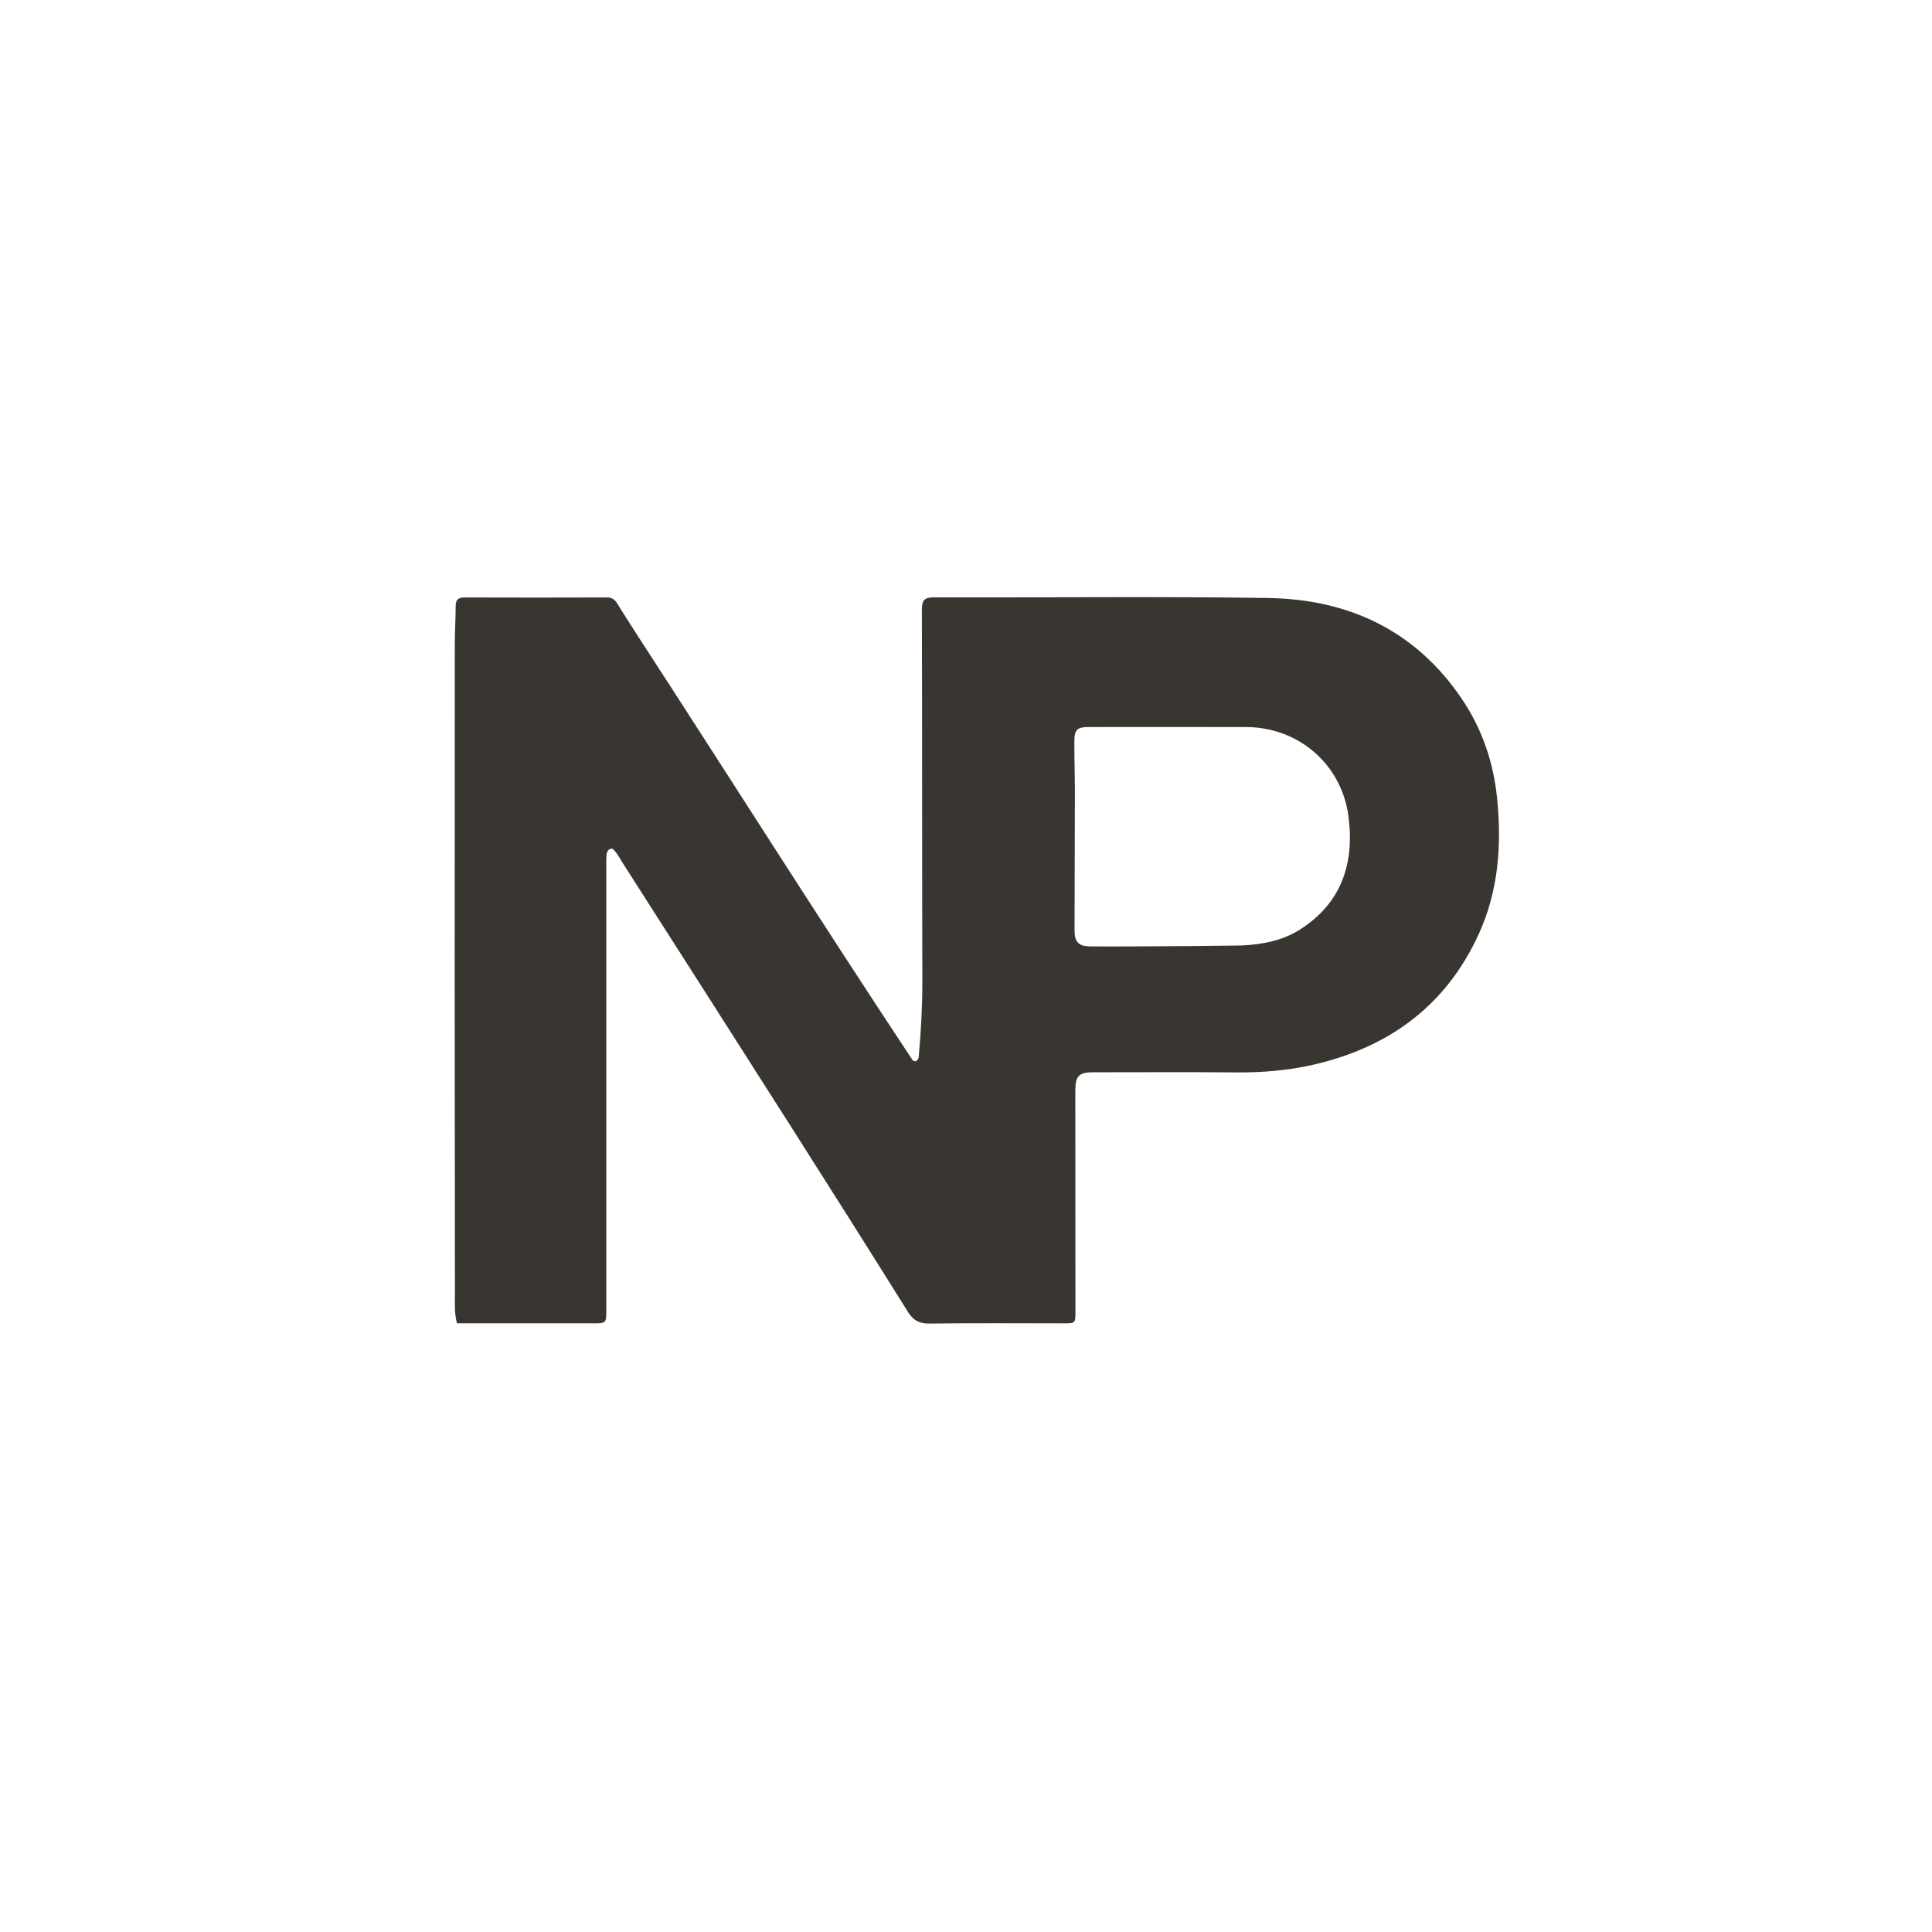
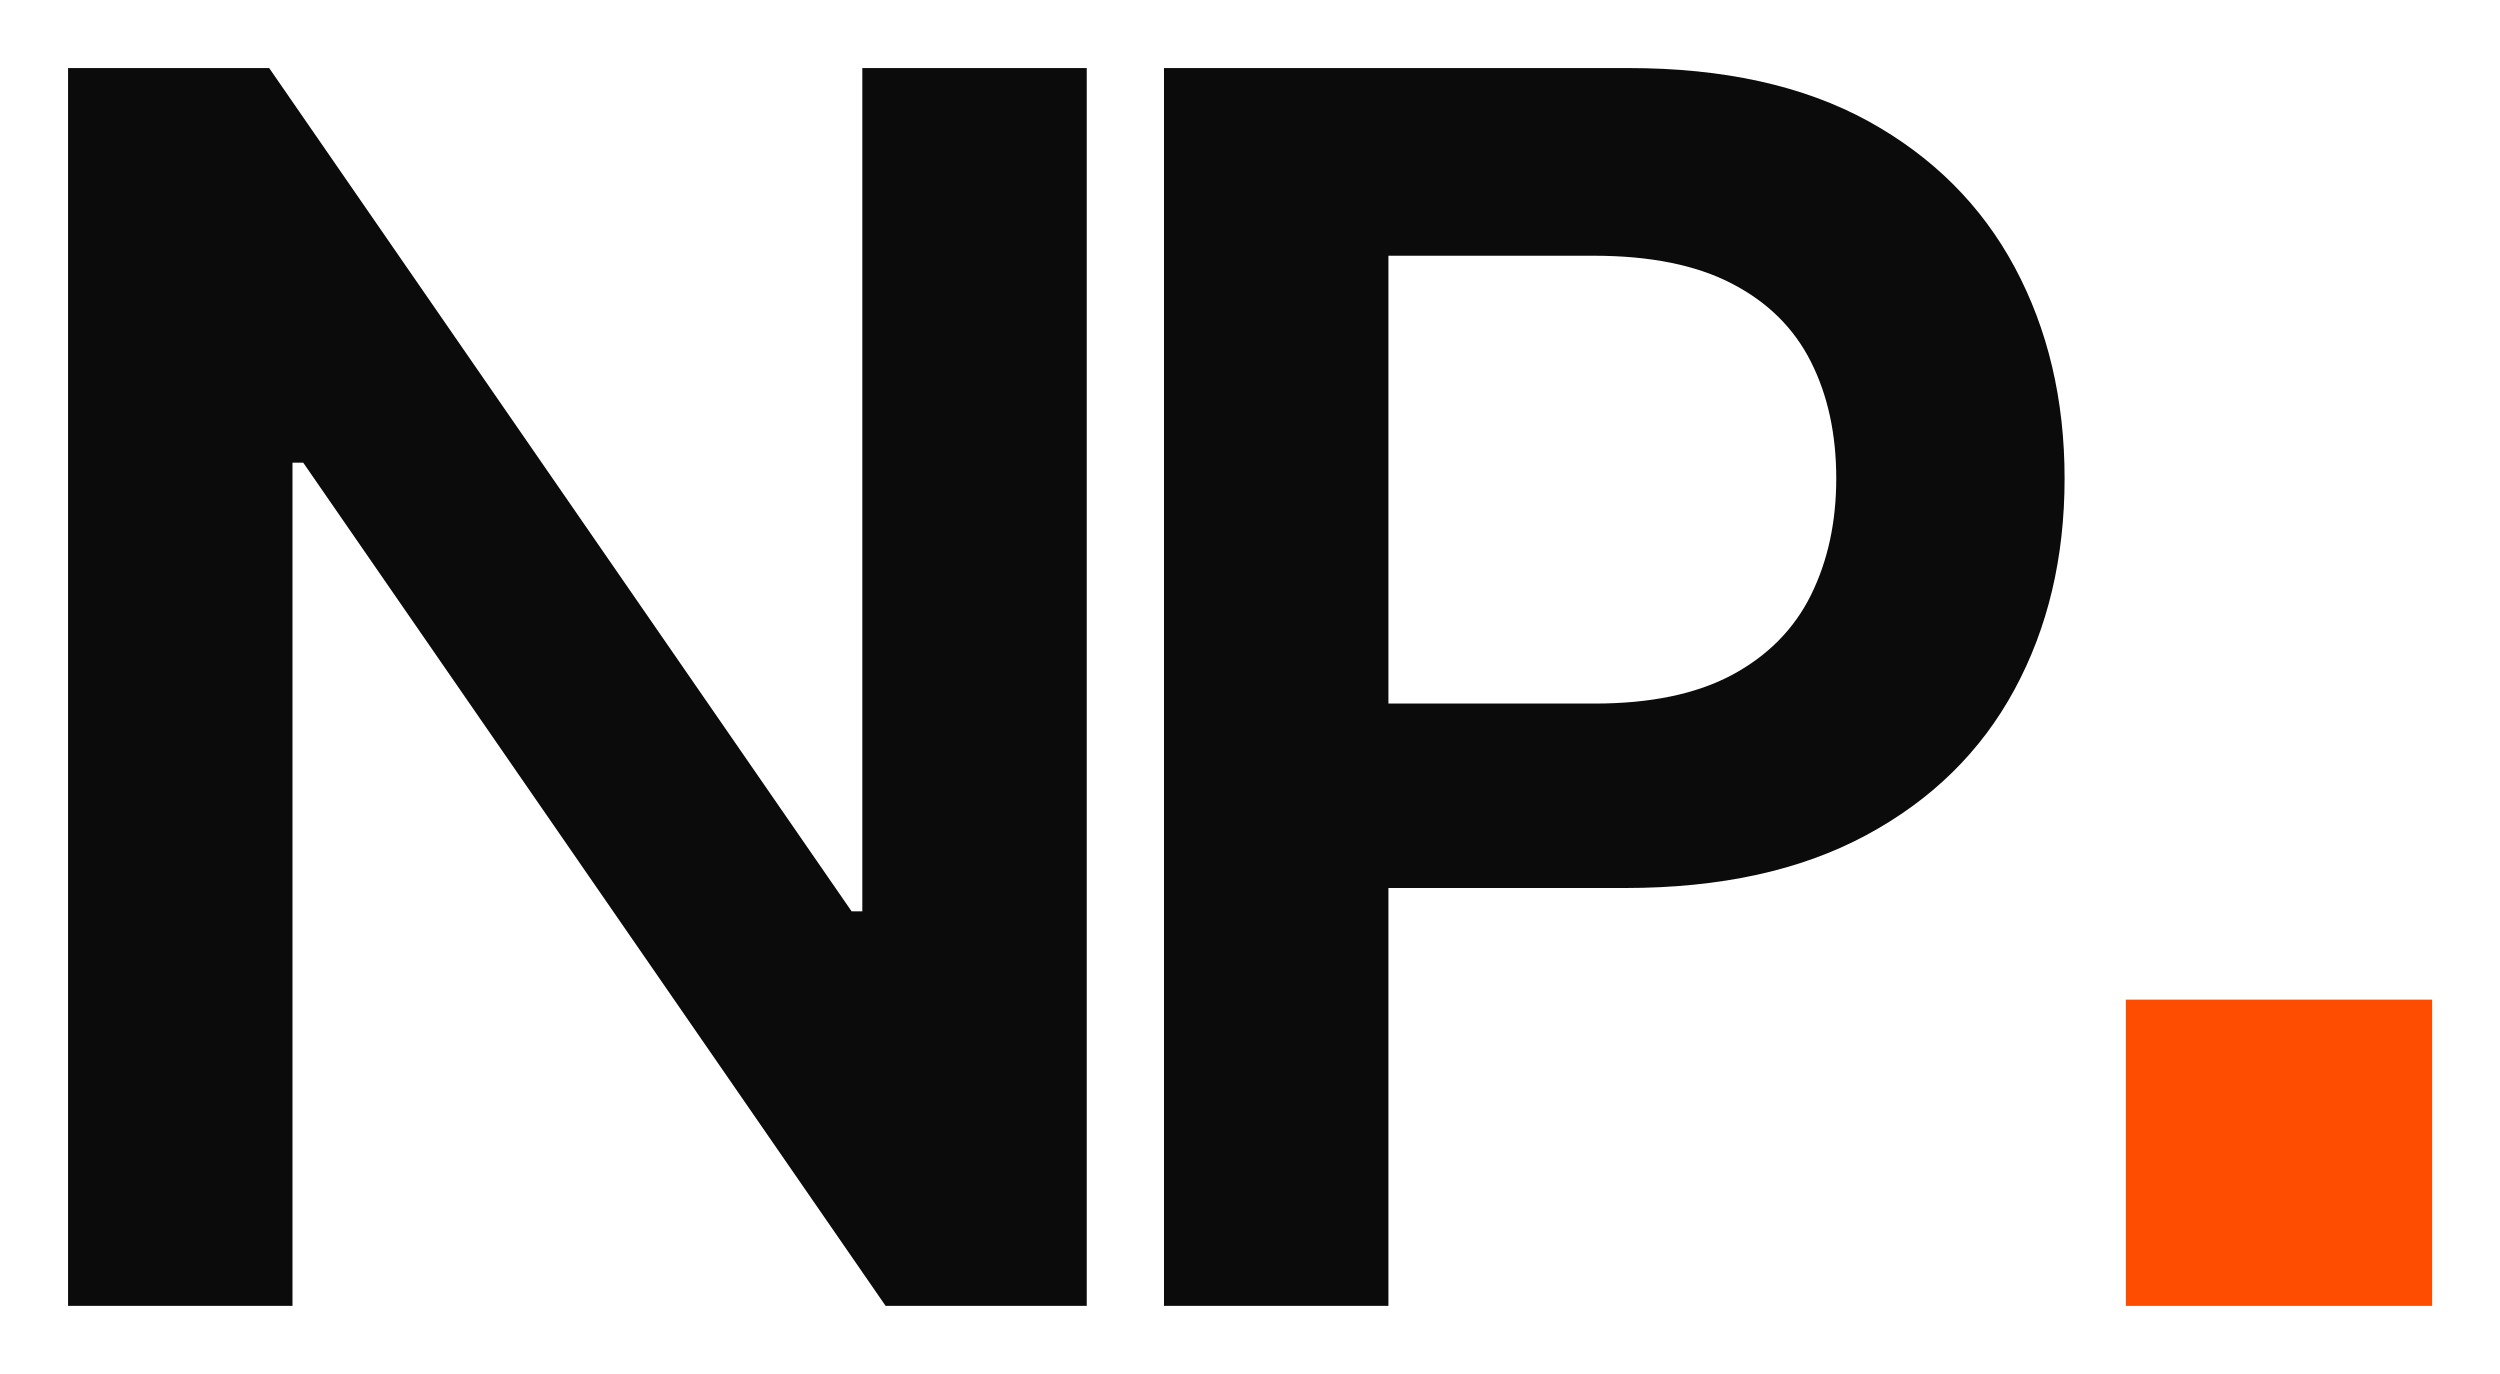
- <svg xmlns="http://www.w3.org/2000/svg" version="1.1" id="Layer_1" x="0px" y="0px" width="100%" viewBox="0 0 1024 1024" enable-background="new 0 0 1024 1024" xml:space="preserve">
-   <path fill="#393632" opacity="1" stroke="none" d=" M338.416,337.634  C387.073,412.53 434.564,487.747 483.692,561.905  C483.977,562.335 484.84,562.384 485.219,562.529  C486.829,561.86 486.893,560.677 486.997,559.502  C488.161,546.4 488.887,533.296 488.854,520.118  C488.694,454.457 488.798,388.796 488.618,323.135  C488.604,318.109 489.968,316.596 495.062,316.611  C554.056,316.776 613.062,316.05 672.043,316.947  C714.571,317.595 750.008,333.959 774.589,370.112  C785.467,386.112 791.566,403.858 793.5,423.138  C796,448.054 794.21,472.407 783.622,495.405  C766.286,533.062 736.272,555.023 696.42,564.244  C682.925,567.367 669.198,568.515 655.312,568.397  C629.982,568.181 604.65,568.323 579.318,568.335  C571.905,568.338 569.935,570.354 569.938,577.908  C569.95,616.905 569.97,655.901 570.003,694.897  C570.008,701.36 570.042,701.385 563.758,701.386  C540.093,701.389 516.426,701.191 492.765,701.503  C487.253,701.576 484.048,699.855 481.141,695.202  C460.398,662.002 439.469,628.917 418.455,595.887  C388.947,549.506 359.323,503.198 329.71,456.884  C328.119,454.395 326.898,451.578 324.416,449.739  C321.899,450.007 321.598,451.883 321.427,453.711  C321.273,455.364 321.348,457.041 321.348,458.707  C321.345,537.2 321.347,615.694 321.344,694.188  C321.344,701.367 321.329,701.378 314.337,701.38  C291.839,701.385 269.34,701.381 246.842,701.381  C245.362,701.381 243.882,701.381 242.208,701.381  C240.731,695.851 241.125,690.538 241.118,685.281  C241.052,628.289 241.007,571.296 240.997,514.304  C240.986,456.476 241.005,398.648 241.059,340.82  C241.065,334.33 241.5,327.841 241.51,321.351  C241.516,317.99 242.71,316.653 246.202,316.667  C271.367,316.764 296.531,316.743 321.696,316.667  C324.405,316.659 325.916,317.819 327.258,320.023  C330.809,325.854 334.564,331.561 338.416,337.634 M657.858,501.132  C668.98,500.639 679.821,498.581 689.261,492.519  C711.29,478.371 717.994,457.256 714.68,432.441  C711.023,405.06 688.158,385.437 660.567,385.359  C632.753,385.281 604.938,385.329 577.124,385.343  C570.901,385.346 569.46,386.647 569.435,392.946  C569.398,401.935 569.722,410.925 569.715,419.915  C569.697,444.36 569.559,468.804 569.531,493.249  C569.524,499.391 571.793,501.576 578.028,501.618  C585.855,501.671 593.683,501.645 601.511,501.61  C619.992,501.527 638.473,501.418 657.858,501.132 z" />
+ <svg xmlns="http://www.w3.org/2000/svg" viewBox="1.27 23.25 146.93 80.75">
+   <path fill="#0b0b0b" d="M51.95 27.25L65.14 27.25L65.14 100L53.32 100L19.09 50.44L18.46 50.44L18.46 100L5.27 100L5.27 27.25L17.09 27.25L51.32 76.81L51.95 76.81L51.95 27.25ZM82.87 100L69.68 100L69.68 27.25L96.98 27.25Q105.38 27.25 111.07 30.37Q116.75 33.50 119.68 38.96Q122.61 44.43 122.61 51.37L122.61 51.37Q122.61 58.35 119.66 63.79Q116.71 69.24 110.94 72.34Q105.18 75.44 96.78 75.44L96.78 75.44L82.87 75.44L82.87 100ZM82.87 38.28L82.87 64.60L94.98 64.60Q99.91 64.60 103.06 62.92Q106.21 61.23 107.70 58.23Q109.19 55.22 109.19 51.37L109.19 51.37Q109.19 47.46 107.70 44.51Q106.21 41.55 103.06 39.92Q99.91 38.28 94.93 38.28L94.93 38.28L82.87 38.28Z" />
+   <rect fill="#ff4d00" x="126.21" y="82" width="18" height="18" />
</svg>
